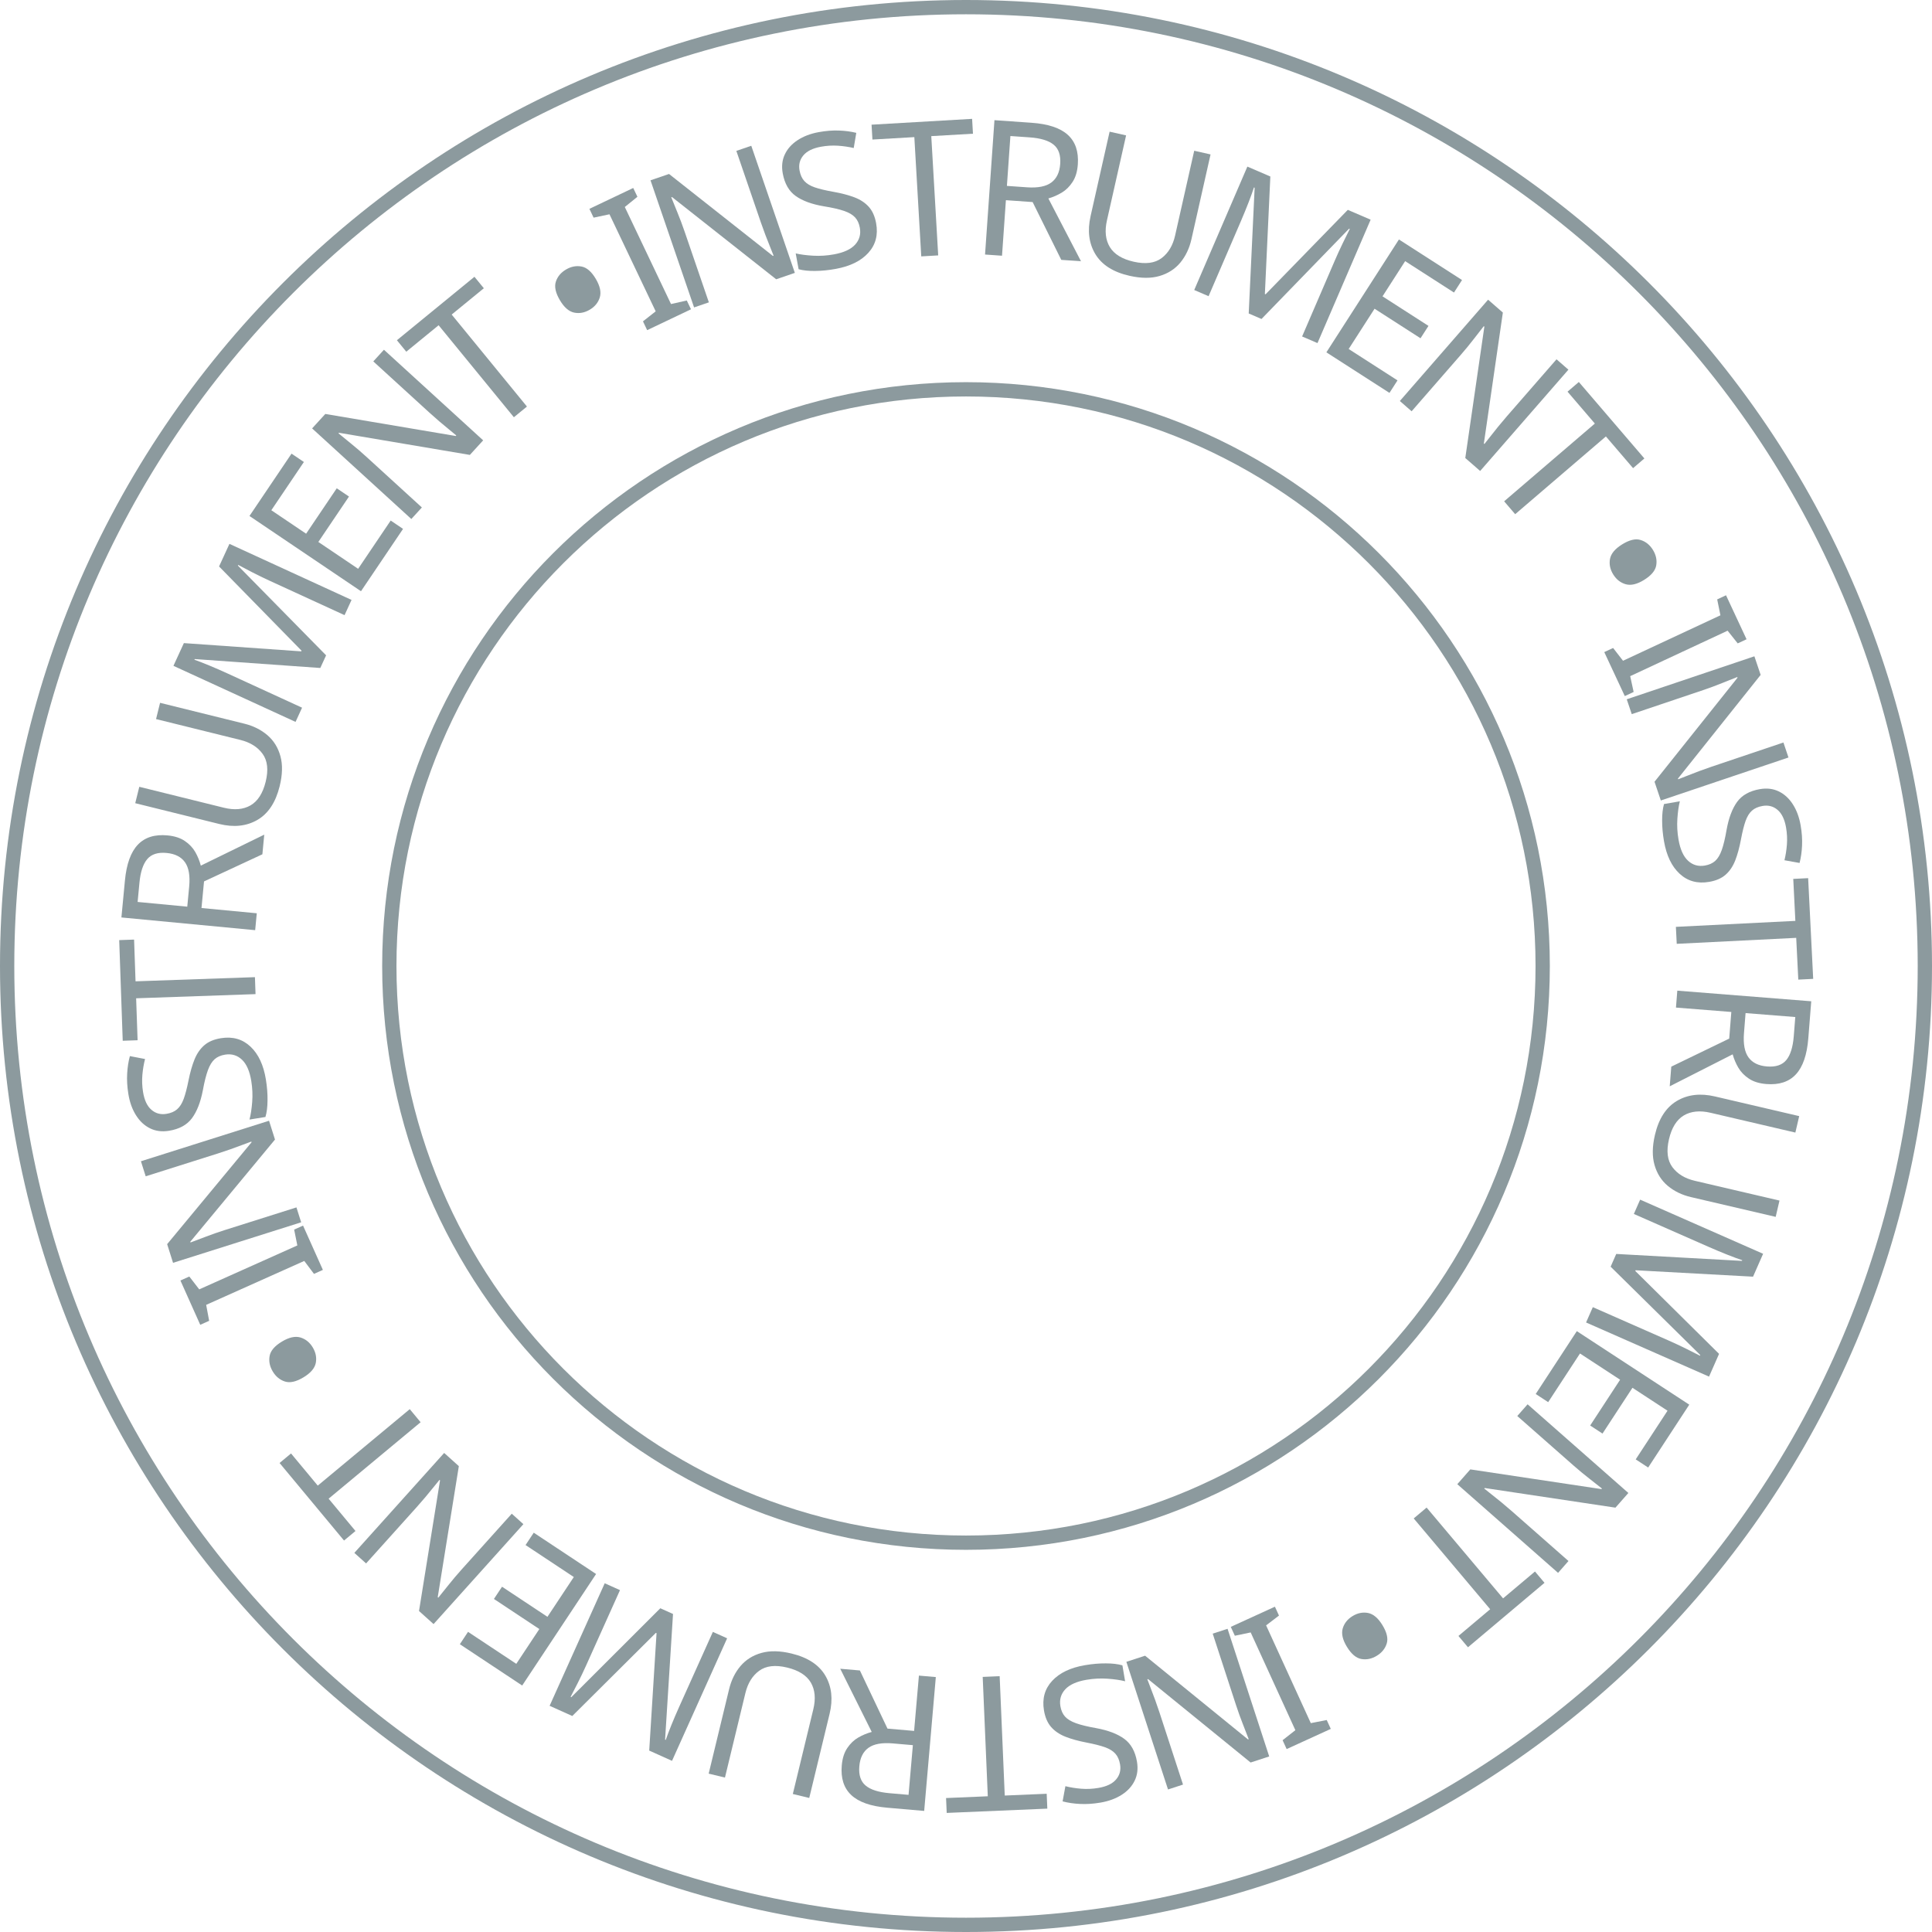
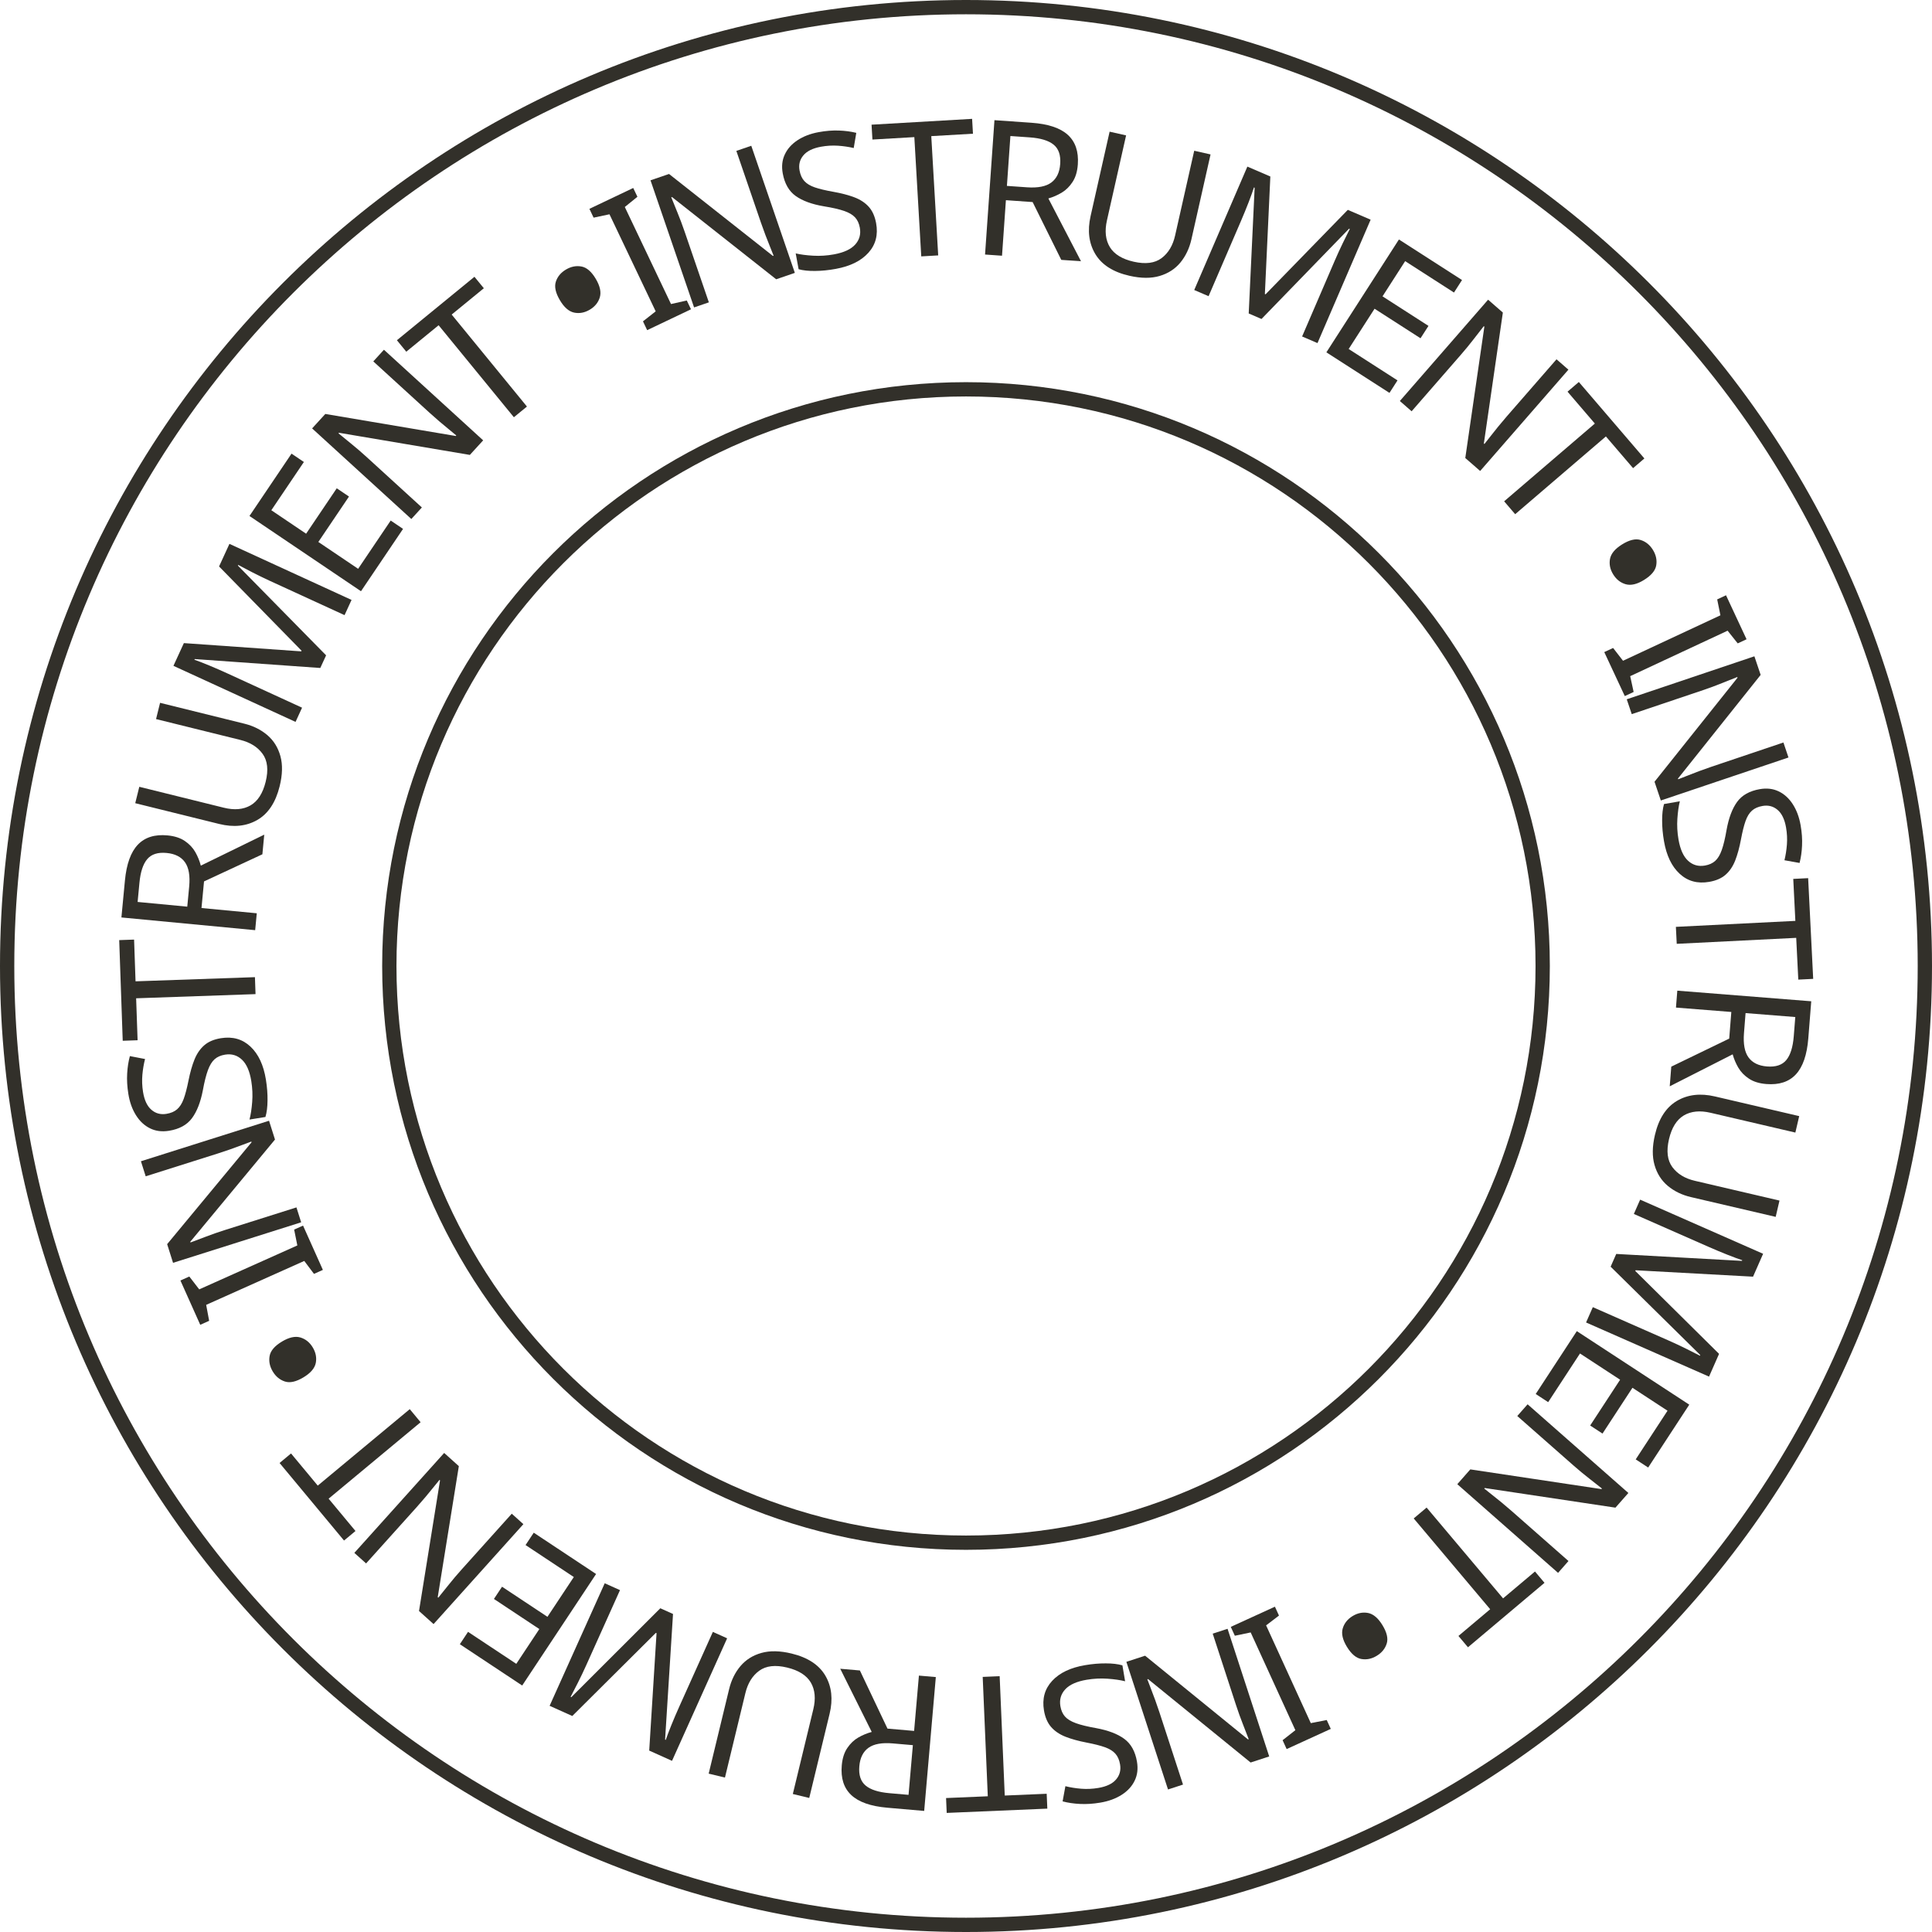
<svg xmlns="http://www.w3.org/2000/svg" viewBox="0 0 405.54 405.54">
  <defs>
-     <style>.cls-1{font-size:39.5px;fill:#8c9a9e;font-family:MyriadPro-Regular, Myriad Pro;}.cls-2{fill:none;stroke:#8c9a9e;stroke-miterlimit:10;stroke-width:3px;}</style>
+     <style>.cls-1{font-size:39.5px;fill:#32302a;font-family:MyriadPro-Regular, Myriad Pro;}.cls-2{fill:none;stroke:#32302a;stroke-miterlimit:10;stroke-width:3px;}</style>
  </defs>
  <g id="Layer_2" data-name="Layer 2">
    <g id="Layer_1-2" data-name="Layer 1">
      <text class="cls-1" transform="translate(134.42 69.98) rotate(-25.46)">I</text>
      <text class="cls-1" transform="translate(142.07 65.77) rotate(-18.92)">N</text>
      <text class="cls-1" transform="matrix(0.98, -0.18, 0.18, 0.98, 165.83, 57.81)">S</text>
      <text class="cls-1" transform="translate(184.19 54.35) rotate(-3.32)">T</text>
      <text class="cls-1" transform="matrix(1, 0.07, -0.07, 1, 202.94, 53.16)">R</text>
      <text class="cls-1" transform="translate(223.24 54.37) rotate(12.7)">U</text>
      <text class="cls-1" transform="translate(247.16 59.36) rotate(23.3)">M</text>
      <text class="cls-1" transform="matrix(0.84, 0.54, -0.54, 0.84, 275.2, 71.89)">E</text>
      <text class="cls-1" transform="translate(290.95 81.66) rotate(41.06)">N</text>
      <text class="cls-1" transform="translate(309.74 98.24) rotate(49.4)">T</text>
      <text class="cls-1" transform="matrix(0.58, 0.81, -0.81, 0.58, 321.96, 112.85)"> </text>
      <text class="cls-1" transform="translate(326.63 119.31) rotate(58.11)">•</text>
      <text class="cls-1" transform="translate(332.27 128.42) rotate(61.69)"> </text>
      <text class="cls-1" transform="translate(336.08 135.45) rotate(64.98)">I</text>
      <text class="cls-1" transform="matrix(0.32, 0.95, -0.95, 0.32, 340.24, 143.15)">N</text>
      <text class="cls-1" transform="matrix(0.17, 0.98, -0.98, 0.17, 348.01, 166.96)">S</text>
      <text class="cls-1" transform="matrix(0.05, 1, -1, 0.05, 351.32, 185.35)">T</text>
      <text class="cls-1" transform="translate(352.38 204.13) rotate(94.53)">R</text>
      <text class="cls-1" transform="translate(351.01 224.4) rotate(103.14)">U</text>
      <text class="cls-1" transform="translate(345.82 248.31) rotate(113.76)">M</text>
      <text class="cls-1" transform="translate(333.08 276.21) rotate(123.18)">E</text>
      <text class="cls-1" transform="matrix(-0.66, 0.75, -0.75, -0.66, 323.18, 291.9)">N</text>
      <text class="cls-1" transform="matrix(-0.76, 0.64, -0.64, -0.76, 306.45, 310.56)">T</text>
      <text class="cls-1" transform="translate(291.77 322.65) rotate(144.97)"> </text>
      <text class="cls-1" transform="matrix(-0.85, 0.52, -0.52, -0.85, 285.27, 327.28)">•</text>
      <text class="cls-1" transform="translate(276.09 332.85) rotate(152.15)"> </text>
      <text class="cls-1" transform="translate(269.05 336.6) rotate(155.43)">I</text>
      <text class="cls-1" transform="matrix(-0.95, 0.31, -0.31, -0.95, 261.31, 340.71)">N</text>
      <text class="cls-1" transform="translate(237.43 348.29) rotate(170.4)">S</text>
      <text class="cls-1" transform="translate(219.03 351.45) rotate(177.56)">T</text>
      <text class="cls-1" transform="translate(200.25 352.36) rotate(-175.03)">R</text>
      <text class="cls-1" transform="translate(179.96 350.83) rotate(-166.4)">U</text>
      <text class="cls-1" transform="translate(156.12 345.46) rotate(-155.79)">M</text>
      <text class="cls-1" transform="matrix(-0.83, -0.55, 0.55, -0.83, 128.3, 332.5)">E</text>
      <text class="cls-1" transform="translate(112.71 322.49) rotate(-138.05)">N</text>
      <text class="cls-1" transform="matrix(-0.64, -0.77, 0.77, -0.64, 94.18, 305.62)">T</text>
      <text class="cls-1" transform="translate(82.19 290.82) rotate(-124.58)"> </text>
      <text class="cls-1" transform="translate(77.63 284.3) rotate(-121)">•</text>
      <text class="cls-1" transform="translate(72.12 275.08) rotate(-117.4)"> </text>
      <text class="cls-1" transform="translate(68.42 268) rotate(-114.12)">I</text>
      <text class="cls-1" transform="translate(64.37 260.22) rotate(-107.55)">N</text>
      <text class="cls-1" transform="translate(56.98 236.3) rotate(-99.15)">S</text>
      <text class="cls-1" transform="translate(53.96 217.87) rotate(-92)">T</text>
      <text class="cls-1" transform="translate(53.2 199.06) rotate(-84.57)">R</text>
      <text class="cls-1" transform="matrix(0.24, -0.97, 0.97, 0.24, 54.89, 178.82)">U</text>
      <text class="cls-1" transform="translate(60.44 155.01) rotate(-65.34)">M</text>
      <text class="cls-1" transform="matrix(0.56, -0.83, 0.83, 0.56, 73.63, 127.28)">E</text>
      <text class="cls-1" transform="translate(83.76 111.77) rotate(-47.6)">N</text>
      <text class="cls-1" transform="matrix(0.77, -0.63, 0.63, 0.77, 100.78, 93.38)">T</text>
      <text class="cls-1" transform="translate(115.68 81.49) rotate(-34.13)"> </text>
      <text class="cls-1" transform="translate(122.23 76.98) rotate(-30.55)">•</text>
      <text class="cls-1" transform="matrix(0.89, -0.45, 0.45, 0.89, 131.47, 71.56)"> </text>
      <circle class="cls-2" cx="202.77" cy="202.77" r="121.05" />
      <circle class="cls-2" cx="202.77" cy="202.77" r="201.27" />
    </g>
  </g>
</svg>
